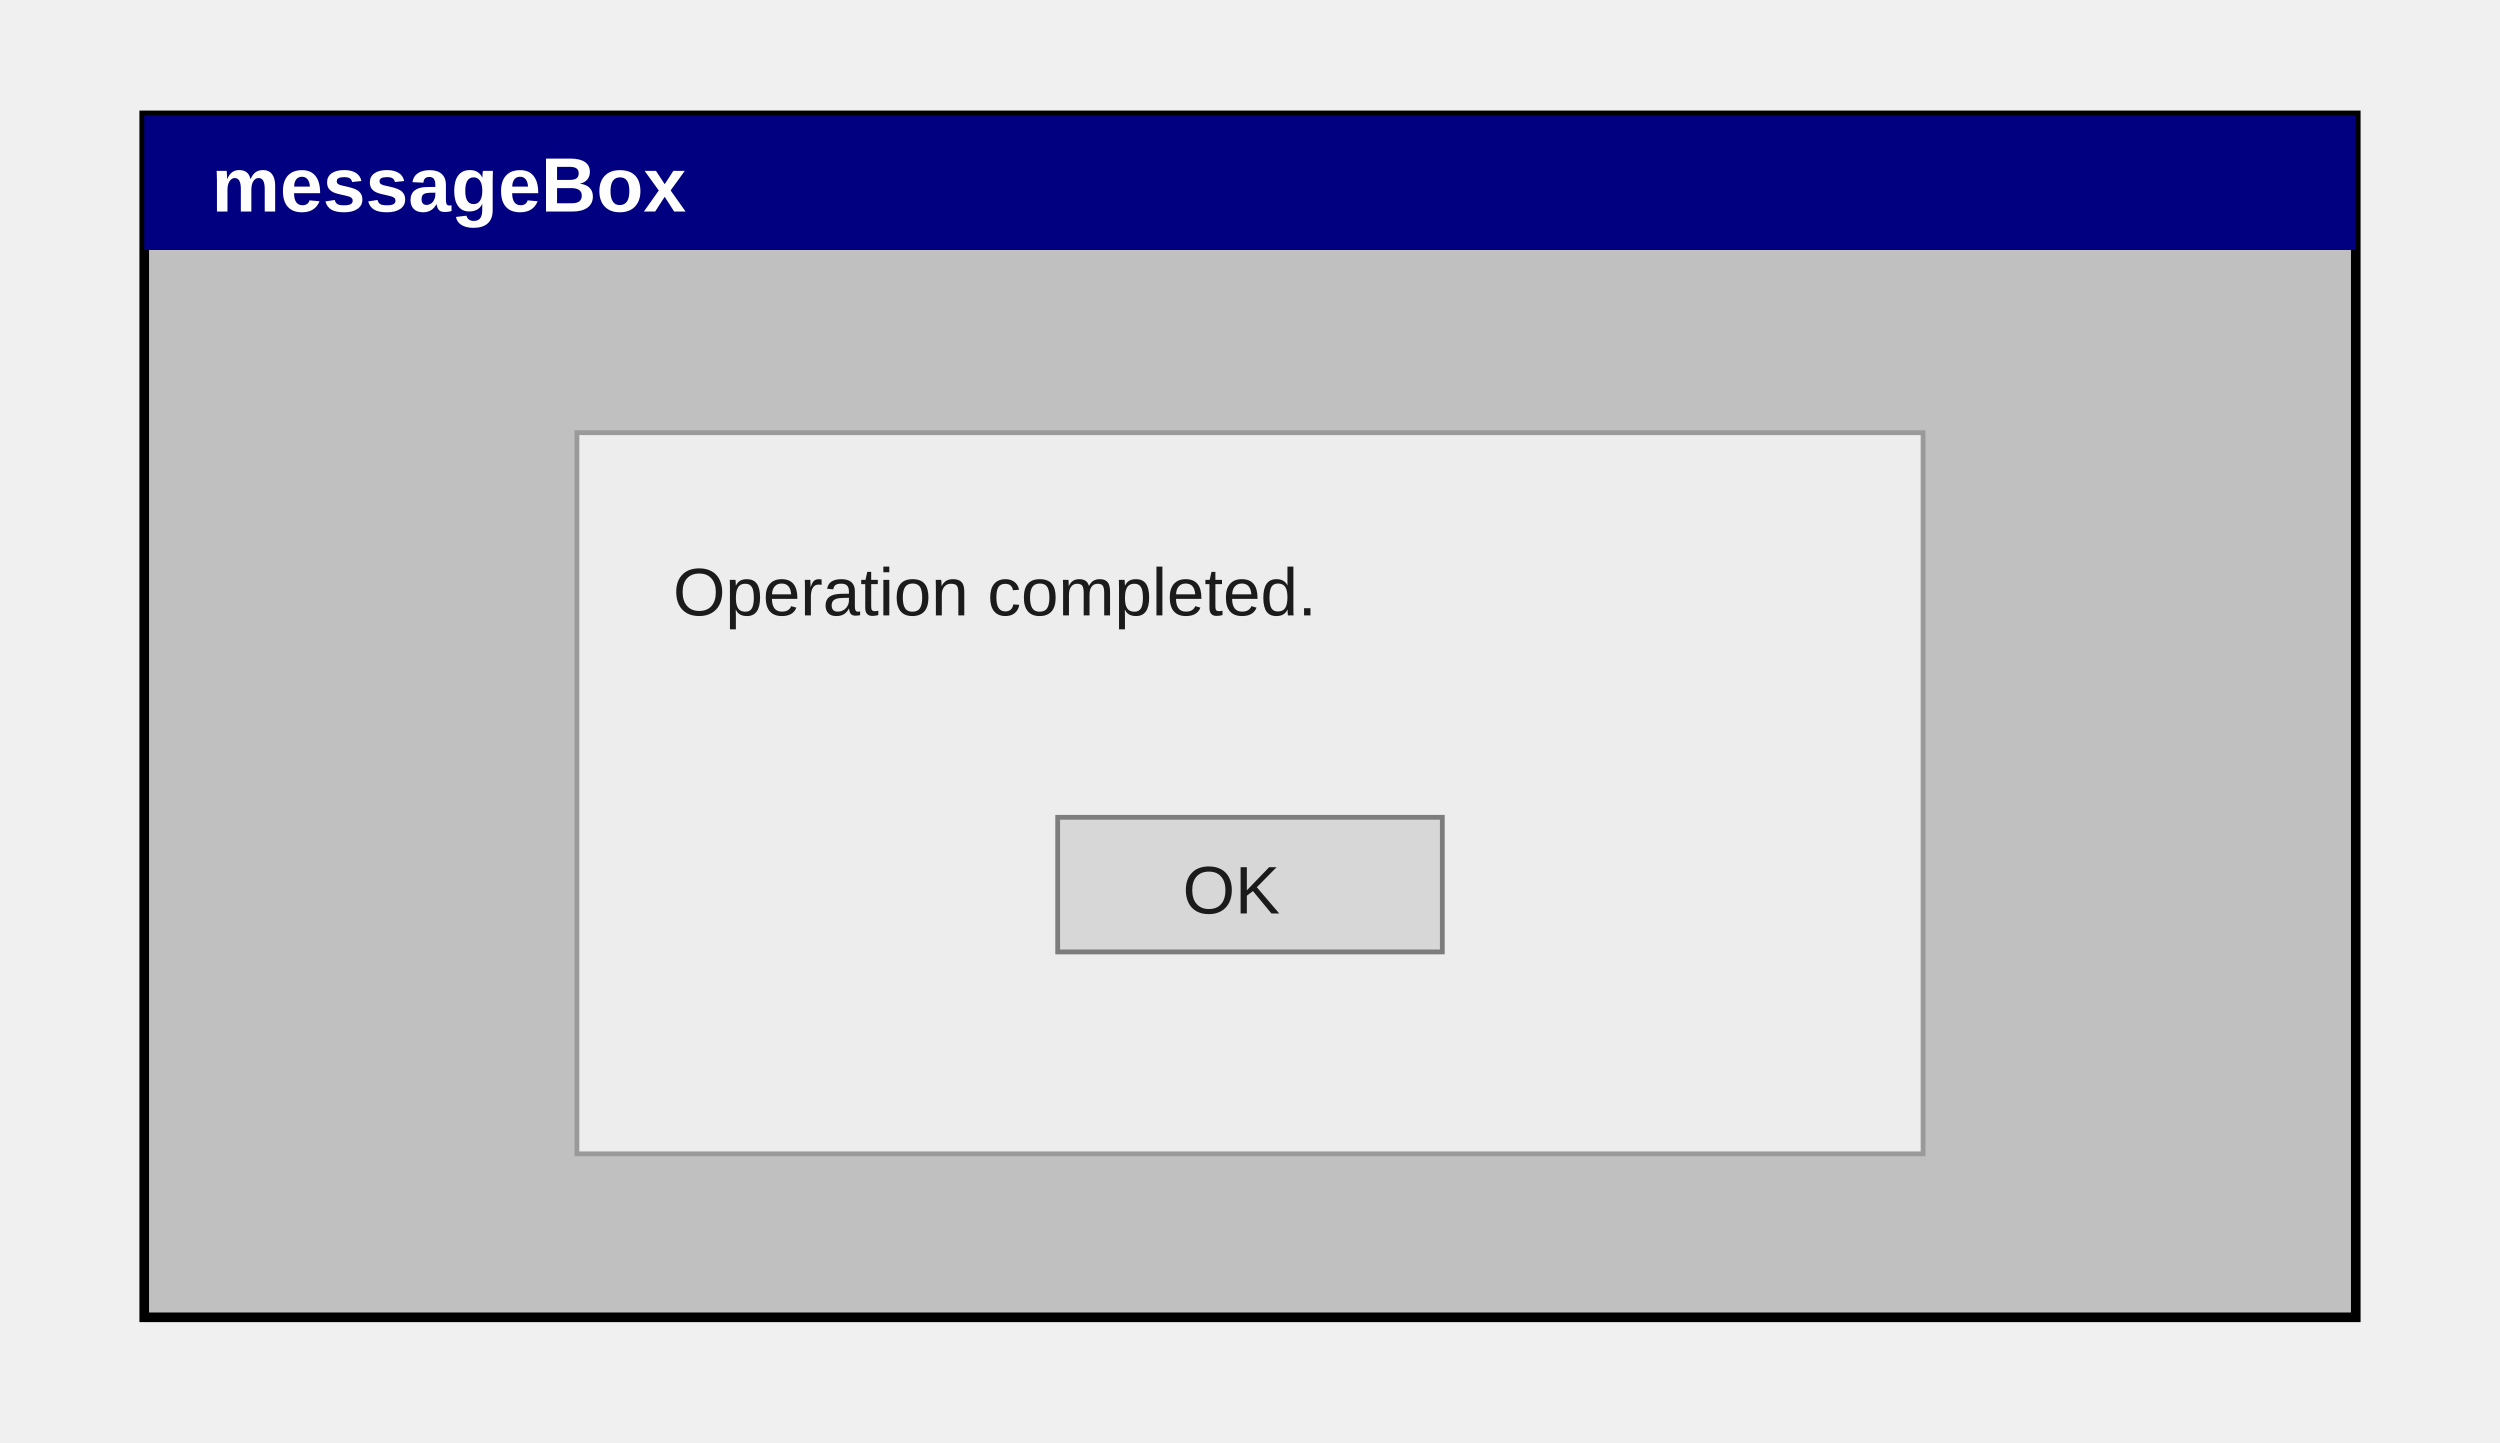
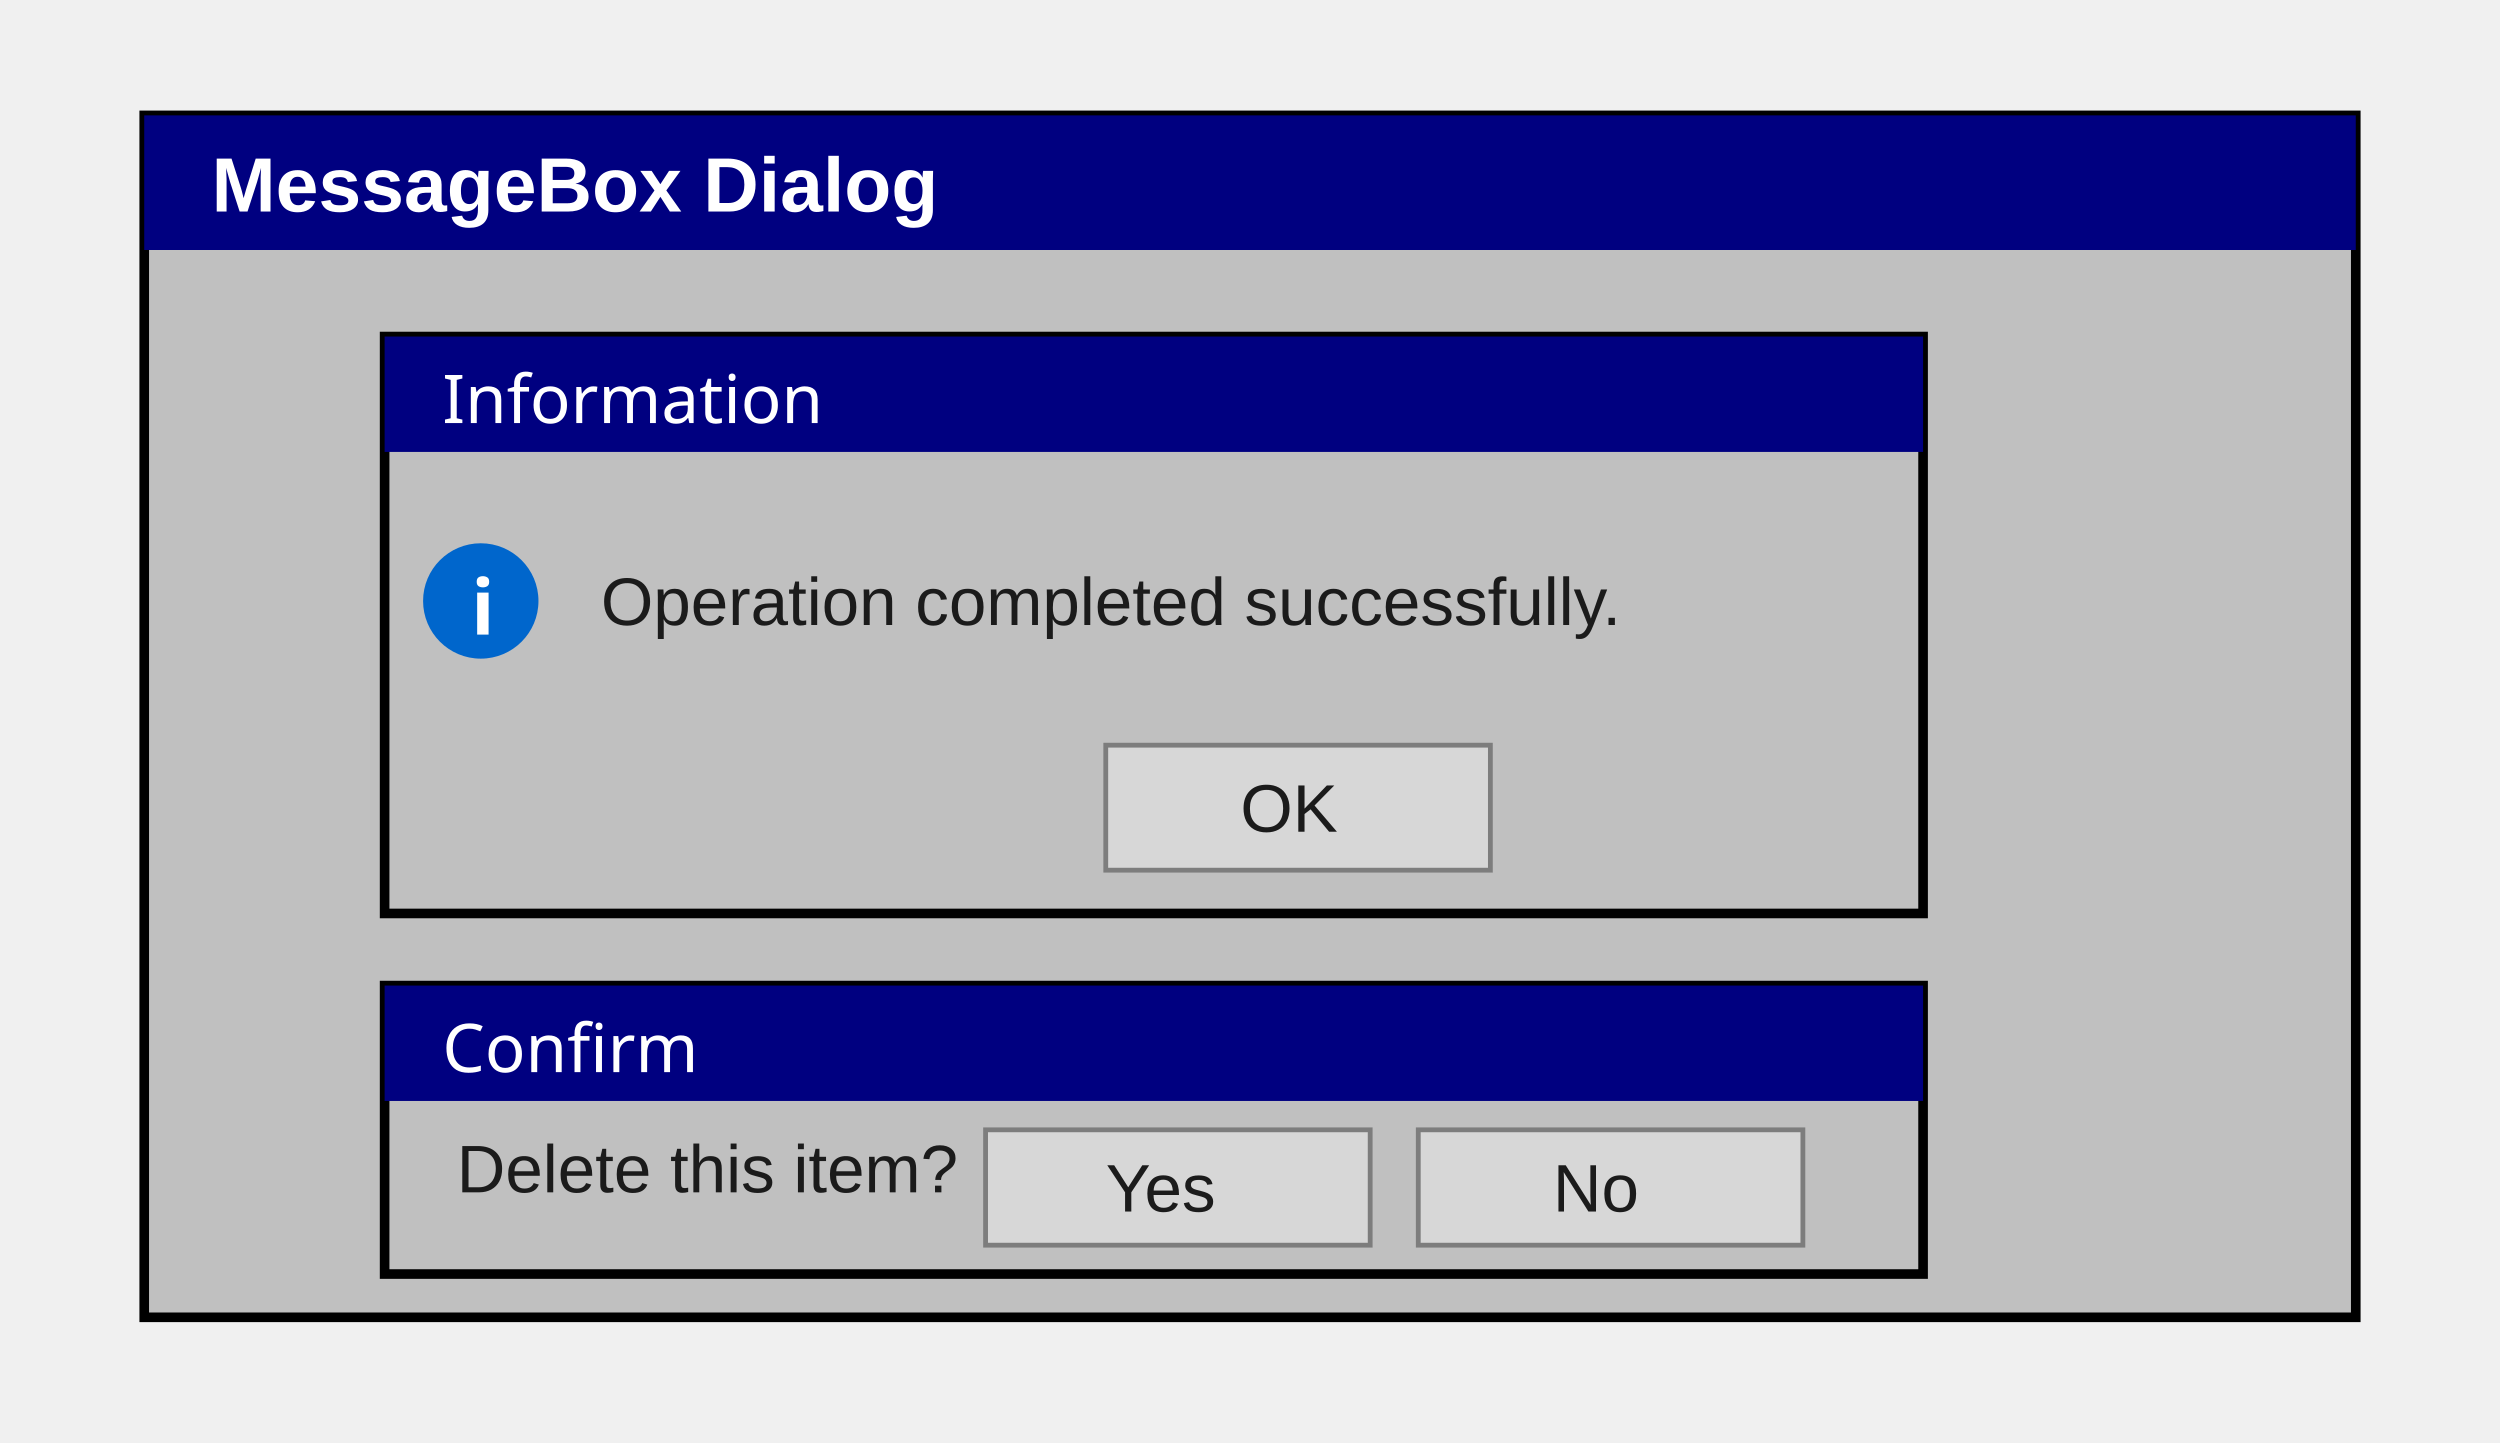
<svg xmlns="http://www.w3.org/2000/svg" width="520" height="300" viewBox="0 0 520 300">
  <defs>
    <style>
      .title { font: 600 16px 'Segoe UI', Arial, sans-serif; fill: #ffffff; }
      .text { font: 14px 'Segoe UI', Arial, sans-serif; fill: #1b1b1b; }
      .muted { font: 12px 'Segoe UI', Arial, sans-serif; fill: #5a5a5a; }
      .window { fill: #c0c0c0; stroke: #000; stroke-width: 2; }
      .titlebar { fill: #000080; }
      .panel { fill: #ededed; stroke: #9a9a9a; stroke-width: 1; }
      .inset { fill: #ffffff; stroke: #7d7d7d; stroke-width: 1; }
      .button { fill: #d7d7d7; stroke: #7d7d7d; stroke-width: 1; }
      .status { fill: #d6d6d6; stroke: #8a8a8a; stroke-width: 1; }
      .menu { fill: #e6e6e6; stroke: #9a9a9a; stroke-width: 1; }
      .accent { fill: #000080; }
    </style>
  </defs>
  <rect x="30" y="24" width="460" height="250" class="window" />
  <rect x="30" y="24" width="460" height="28" class="titlebar" />
-   <text x="44" y="44" class="title">messageBox</text>
-   <rect x="120" y="90" width="280" height="150" class="panel" />
-   <text x="140" y="128" class="text">Operation completed.</text>
-   <rect x="220" y="170" width="80" height="28" class="button" />
-   <text x="246" y="190" class="text">OK</text>
+   <text x="44" y="44" class="title">MessageBox Dialog</text>
+   <rect x="80" y="70" width="320" height="120" class="window" />
+   <rect x="80" y="70" width="320" height="24" class="titlebar" />
+   <text x="92" y="88" style="font: 14px 'Segoe UI'; fill: #fff;">Information</text>
+   <circle cx="100" cy="125" r="12" fill="#0066cc" />
+   <text x="98" y="132" style="font: bold 16px 'Segoe UI'; fill: #fff;">i</text>
+   <text x="125" y="130" class="text">Operation completed successfully.</text>
+   <rect x="230" y="155" width="80" height="26" class="button" />
+   <text x="258" y="173" class="text">OK</text>
+   <rect x="80" y="205" width="320" height="60" class="window" />
+   <rect x="80" y="205" width="320" height="24" class="titlebar" />
+   <text x="92" y="223" style="font: 14px 'Segoe UI'; fill: #fff;">Confirm</text>
+   <text x="95" y="248" class="text">Delete this item?</text>
+   <rect x="205" y="235" width="80" height="24" class="button" />
+   <text x="230" y="252" class="text">Yes</text>
+   <rect x="295" y="235" width="80" height="24" class="button" />
+   <text x="323" y="252" class="text">No</text>
</svg>
